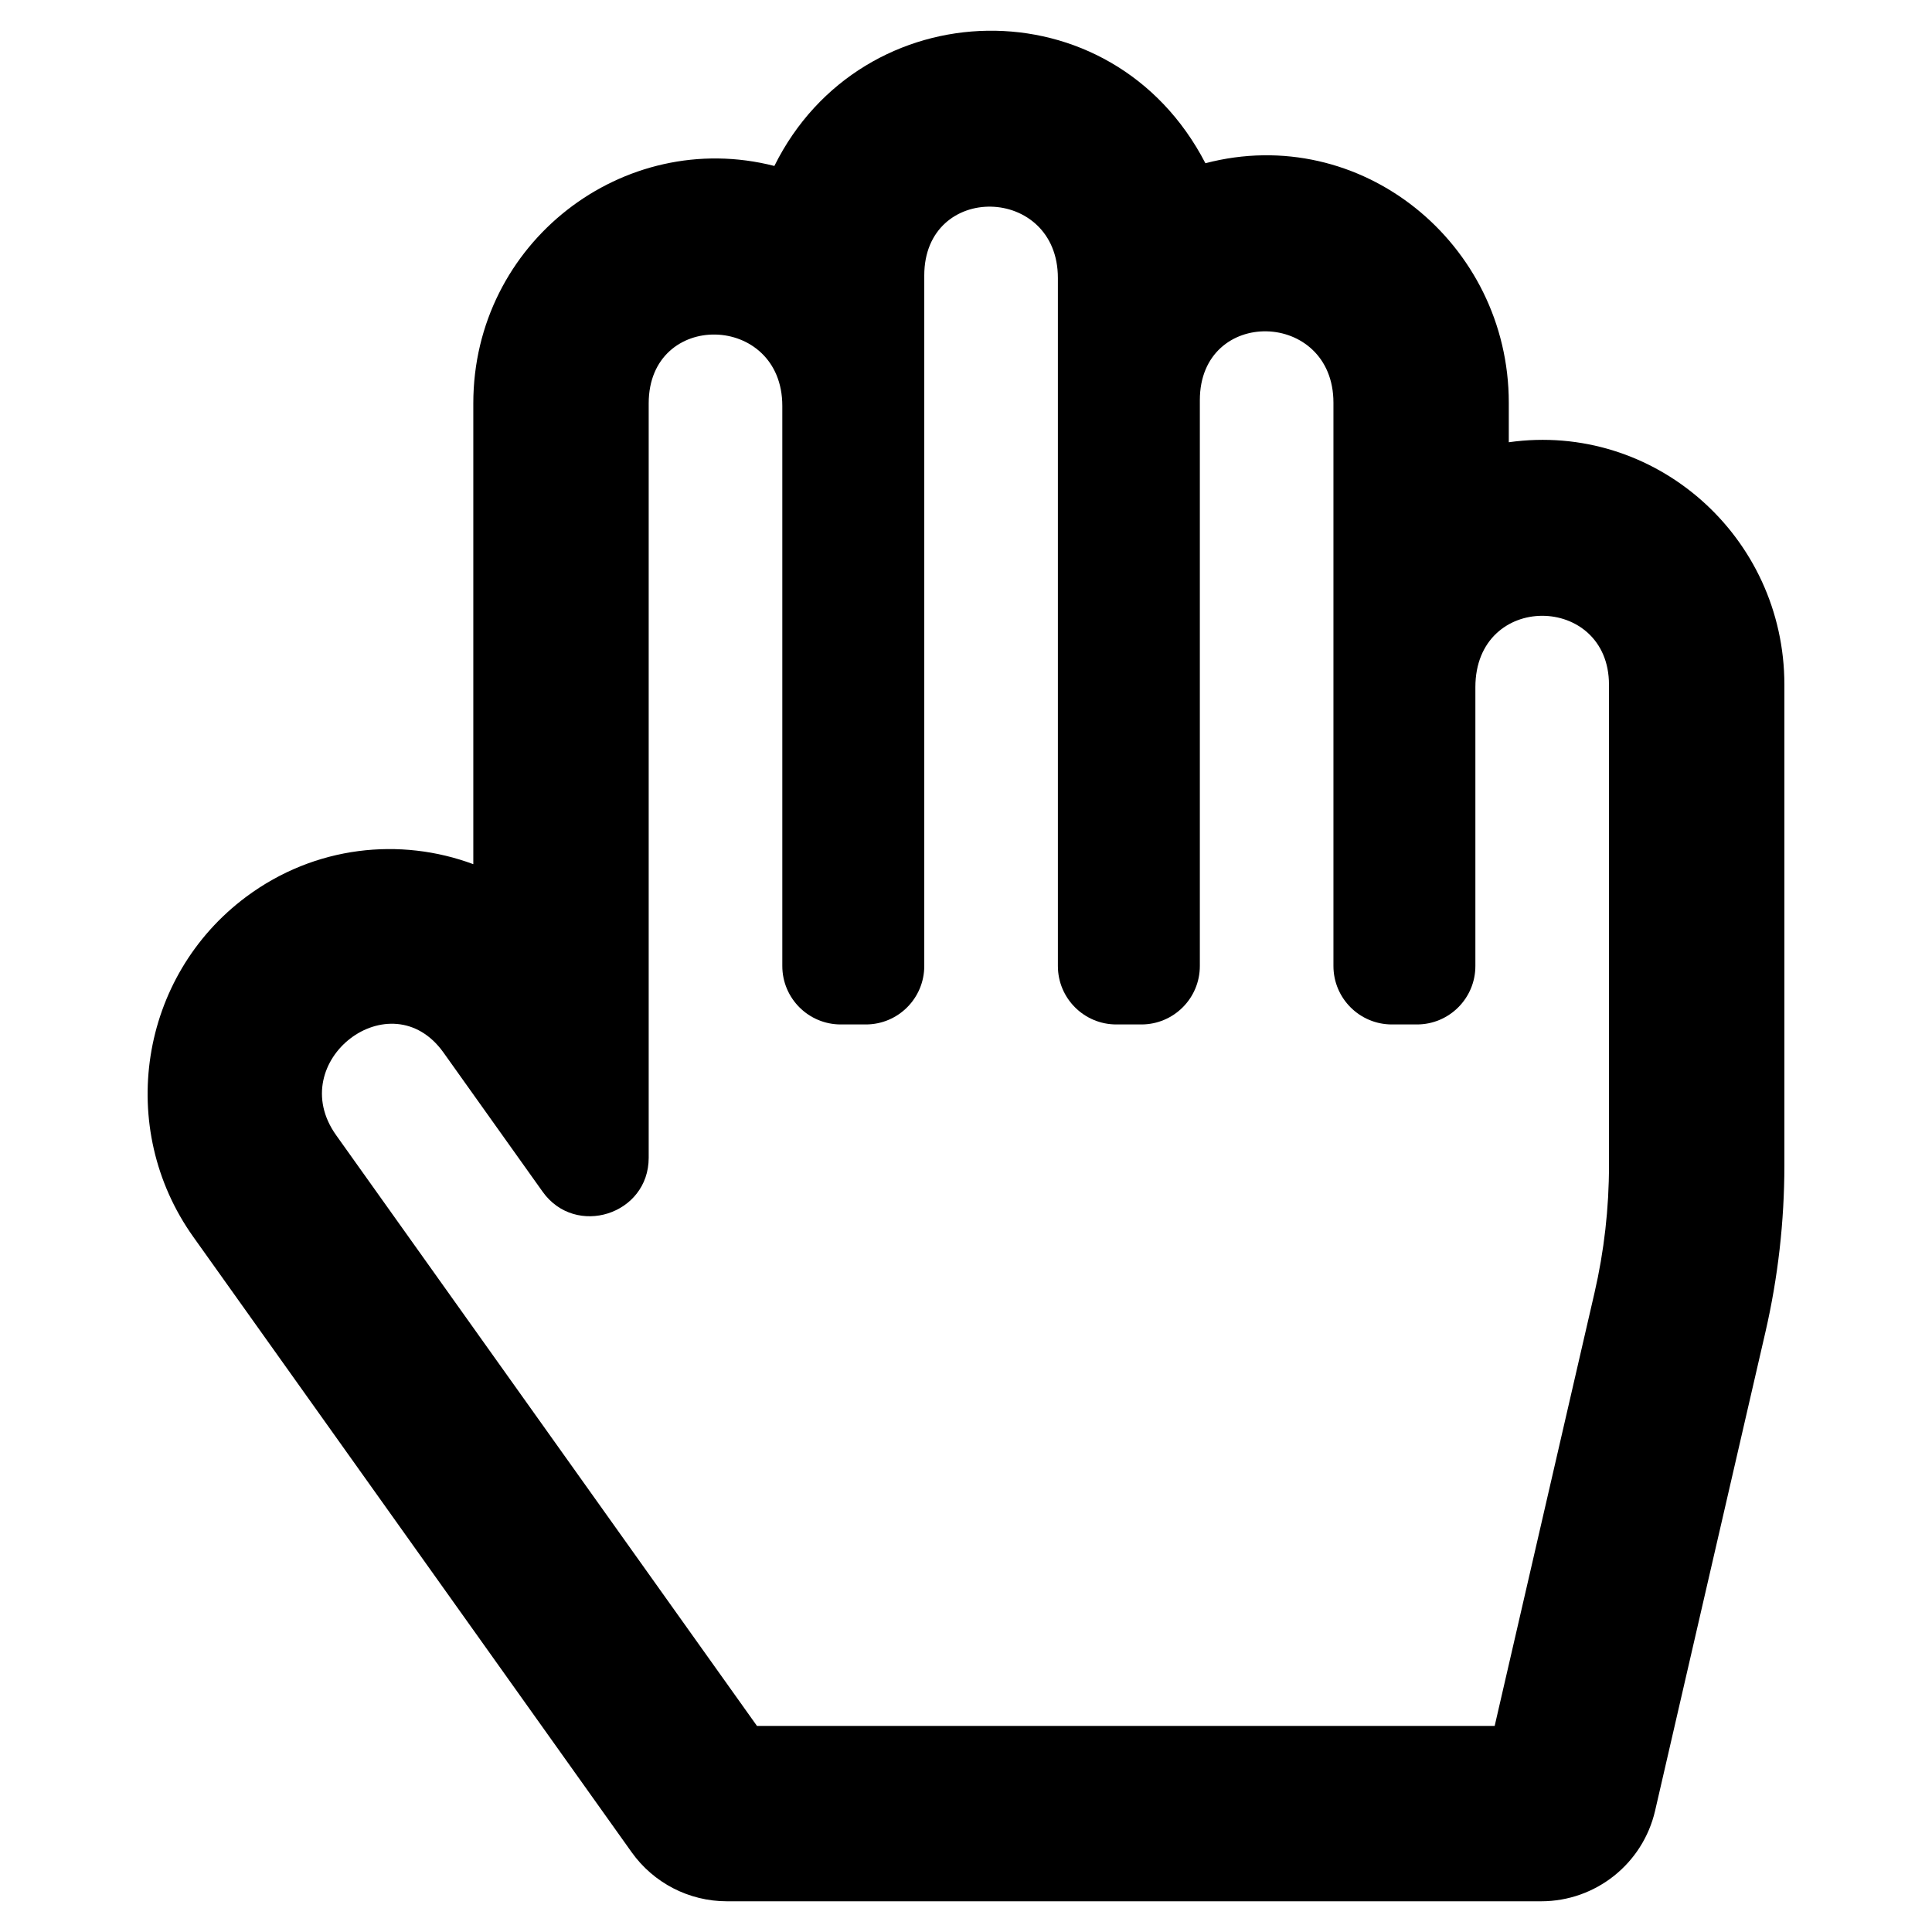
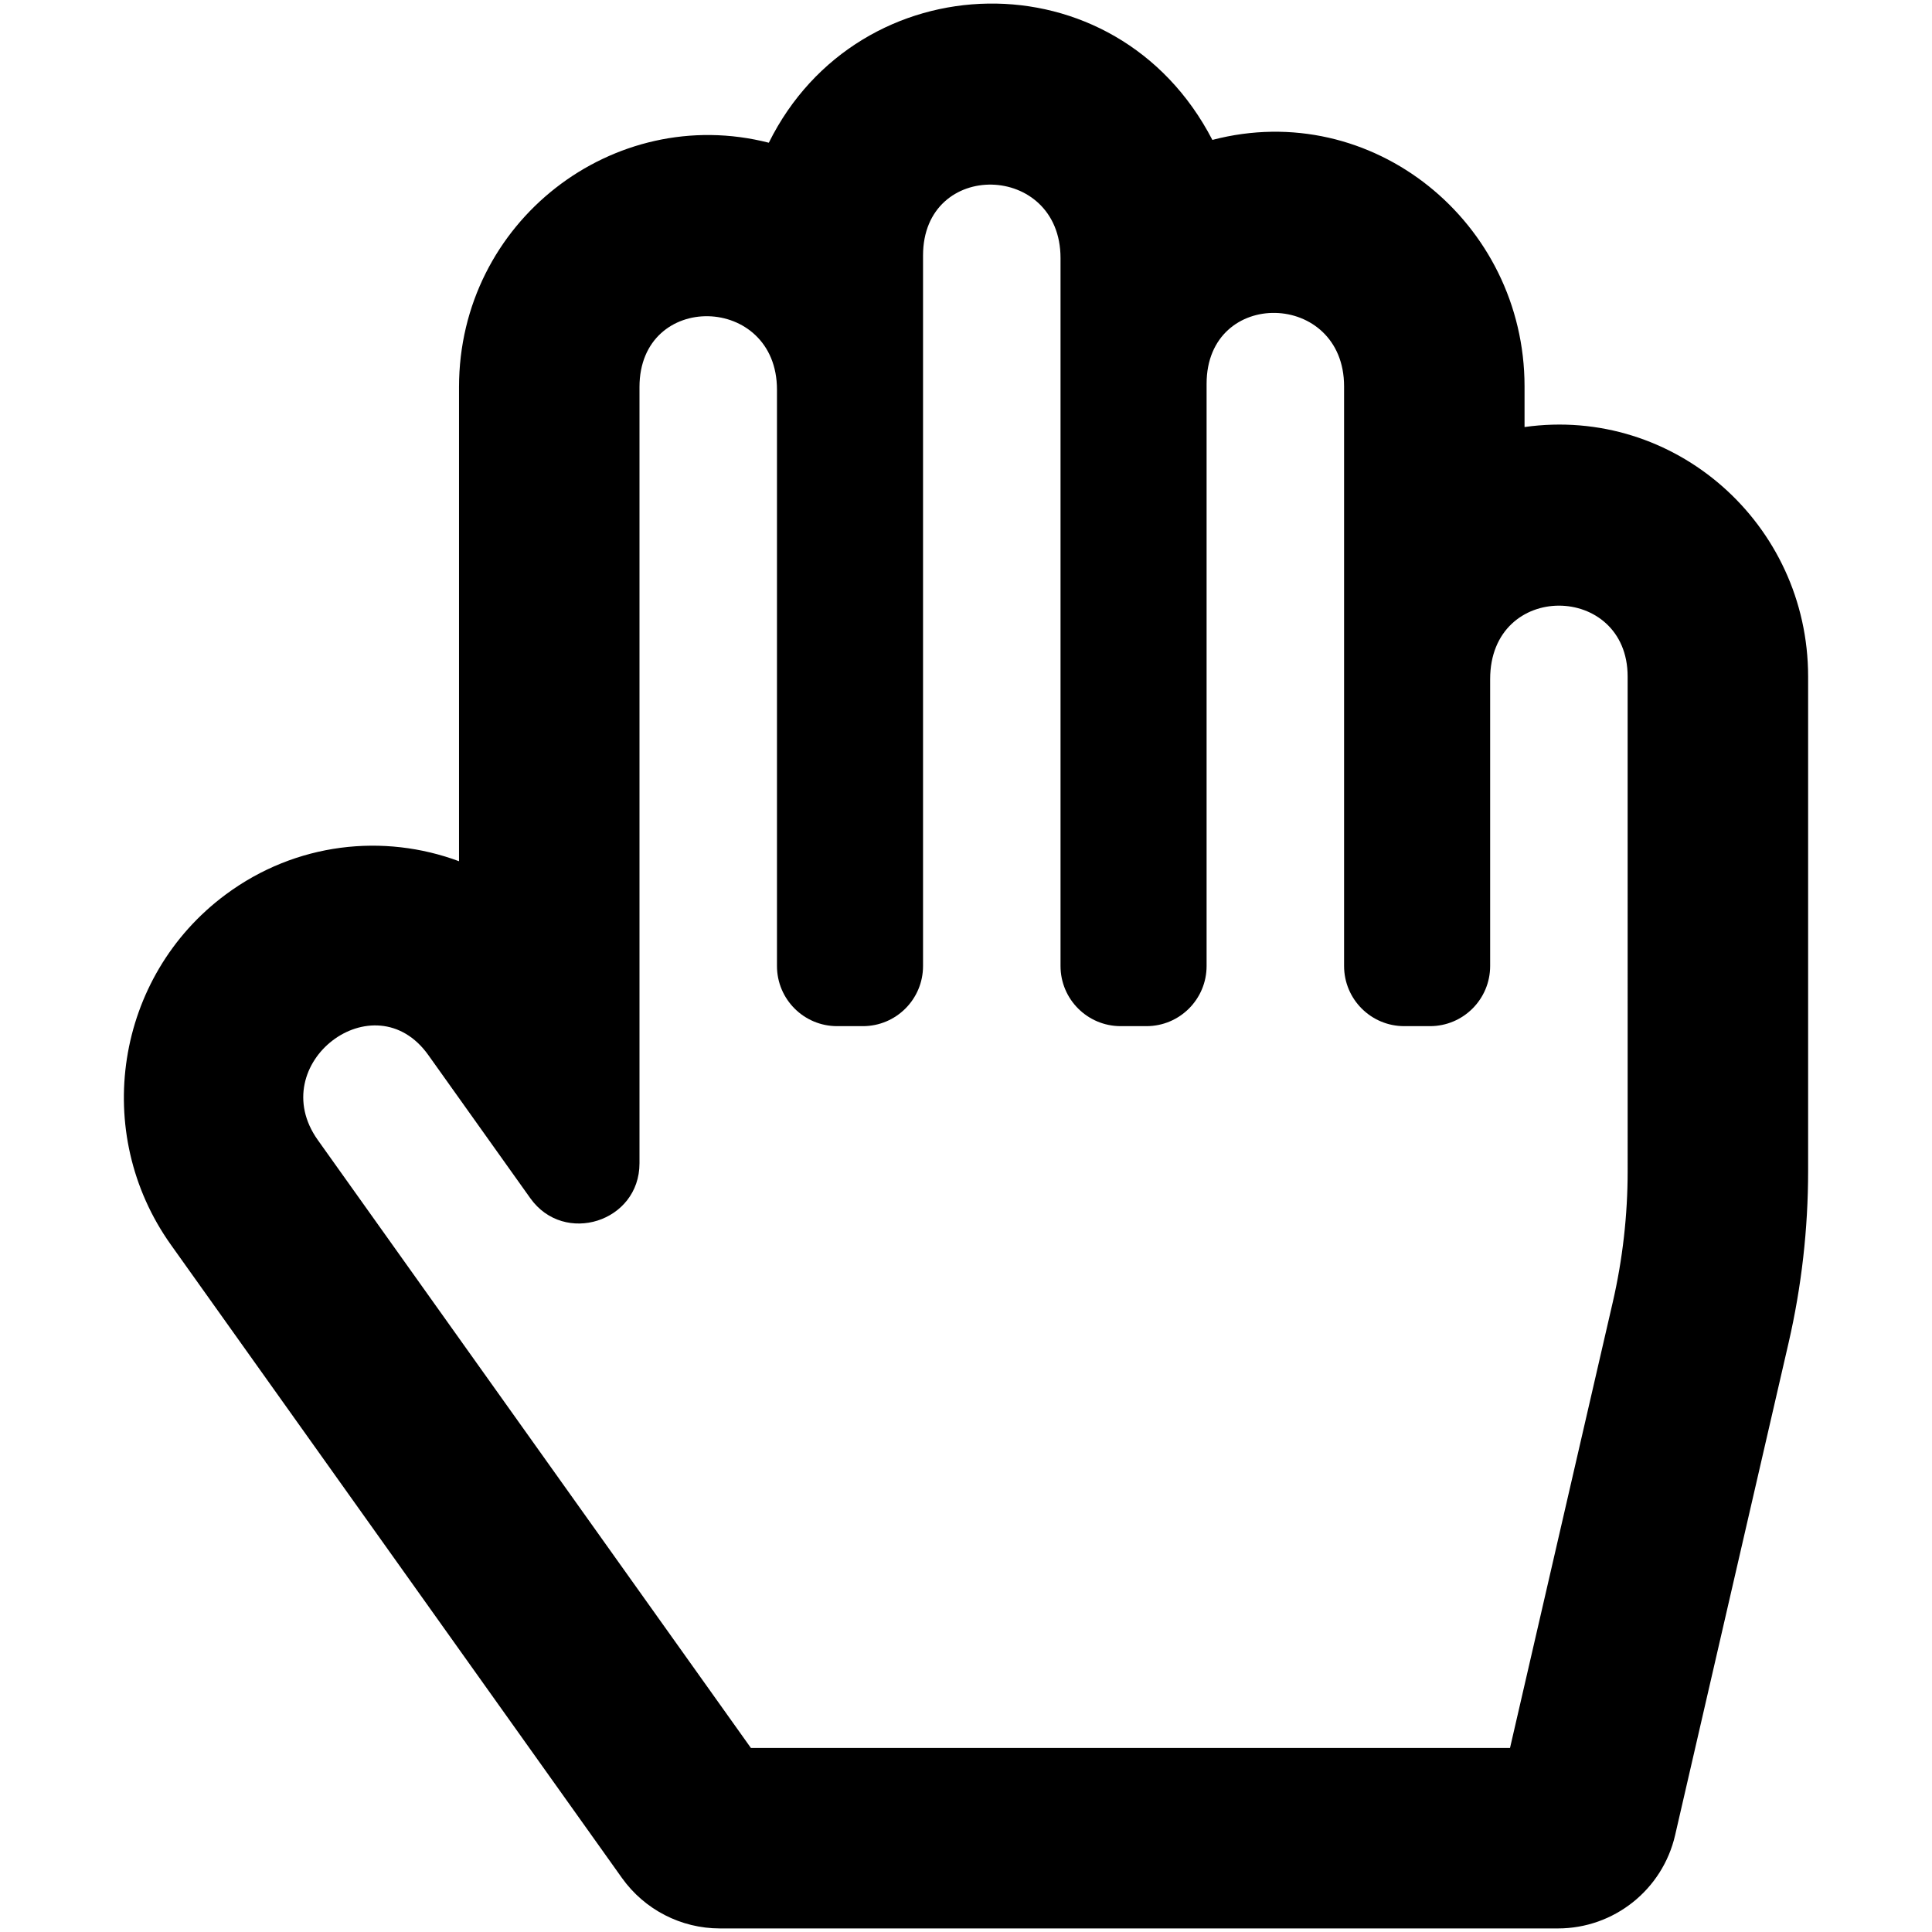
<svg xmlns="http://www.w3.org/2000/svg" version="1.1" id="Layer_1" x="0px" y="0px" viewBox="0 0 1024 1024" style="enable-background:new 0 0 1024 1024;" xml:space="preserve">
-   <path d="M799.69,234.4v-20.96c0-84.45-78.46-148.5-160.8-126.92C589.27-9.34,456.7-5.37,410.43,87.96  c-79.93-20.45-159.57,40.52-159.57,125.83v244.24c-38.64-14.38-83.86-9.81-120.22,17.18c-56.84,42.21-69.31,122.64-28.17,180.38  l232.31,326.12c11.63,16.32,30.43,26.01,50.47,26.01h431.62c28.86,0,53.9-19.92,60.38-48.05l58.45-253.59  c6.68-29,10.05-58.67,10.06-88.43V362.9C945.75,284.24,876.97,223.49,799.69,234.4z M852.8,617.66c0,22.72-2.58,45.45-7.68,67.55  l-52.91,229.56h-391L178.15,601.66c-27.96-39.25,29.09-82.83,56.92-43.77l52.53,73.74c17.42,24.45,56.22,12.17,56.22-17.98V213.79  c0-49.66,70.82-48.04,70.82,1.34V512c0,17.11,13.87,30.98,30.98,30.98h13.28c17.11,0,30.98-13.87,30.98-30.98V146.02  c0-49.69,70.82-48.04,70.82,1.34V512c0,17.11,13.87,30.98,30.98,30.98h13.28c17.11,0,30.98-13.87,30.98-30.98V212.1  c0-49.71,70.81-48.04,70.81,1.34V512c0,17.11,13.87,30.98,30.98,30.98H751c17.11,0,30.98-13.87,30.98-30.98V364.23  c0-50.81,70.81-49.65,70.81-1.34L852.8,617.66L852.8,617.66z" />
+   <path d="M808.04,226.34v-21.57c0-86.9-80.74-152.81-165.46-130.61c-51.07-98.63-187.48-94.55-235.09,1.49  c-82.25-21.04-164.2,41.7-164.2,129.49v251.33c-39.76-14.8-86.3-10.1-123.71,17.68c-58.49,43.43-71.32,126.2-28.99,185.62  l239.05,335.58c11.96,16.79,31.31,26.76,51.93,26.76h444.15c29.7,0,55.46-20.5,62.13-49.44l60.14-260.95  c6.87-29.84,10.35-60.37,10.35-90.99V358.57C958.34,277.63,887.56,215.12,808.04,226.34z M862.69,620.72  c0,23.38-2.66,46.76-7.9,69.51l-54.45,236.23H398l-229.54-322.2c-28.77-40.39,29.93-85.24,58.57-45.04l54.06,75.88  c17.92,25.16,57.85,12.53,57.85-18.5V205.14c0-51.1,72.87-49.44,72.87,1.38V512c0,17.61,14.27,31.88,31.88,31.88h13.66  c17.61,0,31.88-14.27,31.88-31.88V135.4c0-51.14,72.87-49.44,72.87,1.38V512c0,17.61,14.27,31.88,31.88,31.88h13.66  c17.61,0,31.88-14.27,31.88-31.88v-308.6c0-51.15,72.87-49.44,72.87,1.38V512c0,17.61,14.27,31.88,31.88,31.88h13.66  c17.61,0,31.88-14.27,31.88-31.88V359.95c0-52.29,72.87-51.09,72.87-1.38L862.69,620.72L862.69,620.72z" />
</svg>
